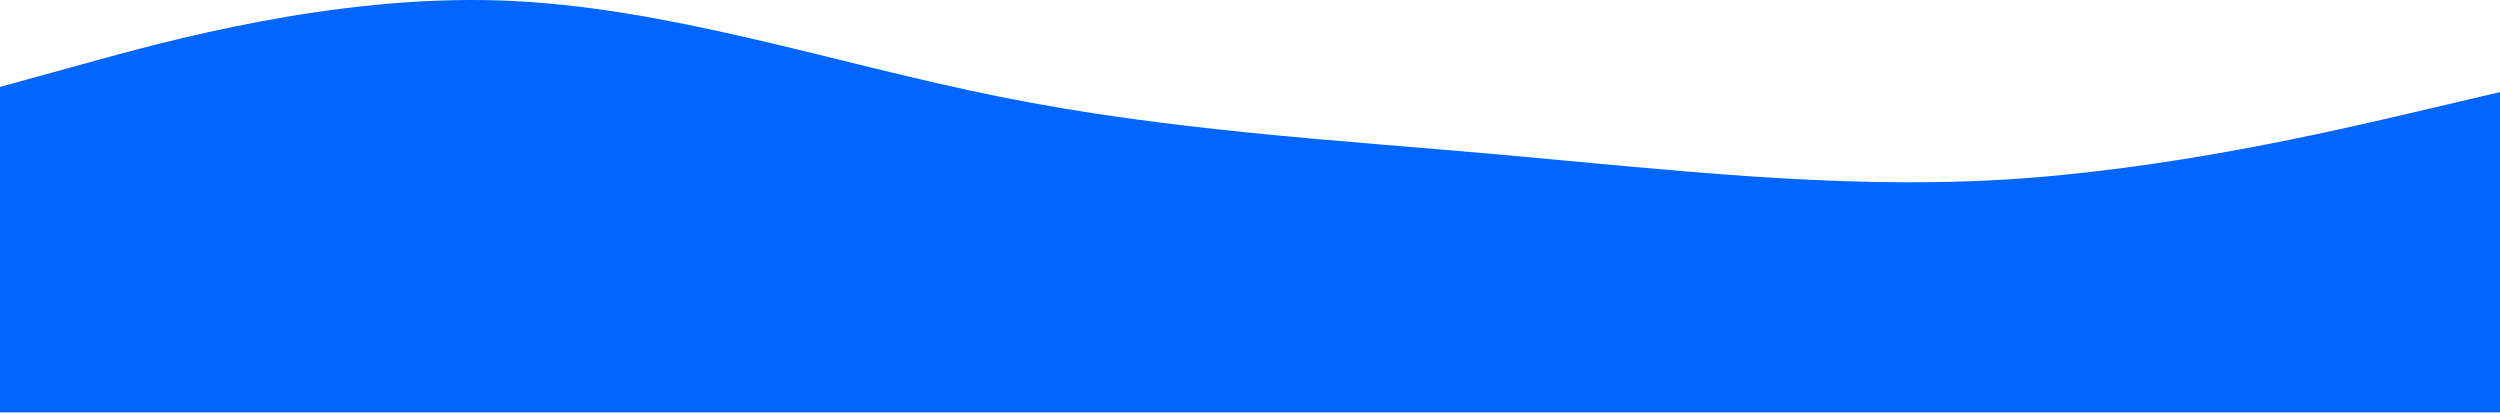
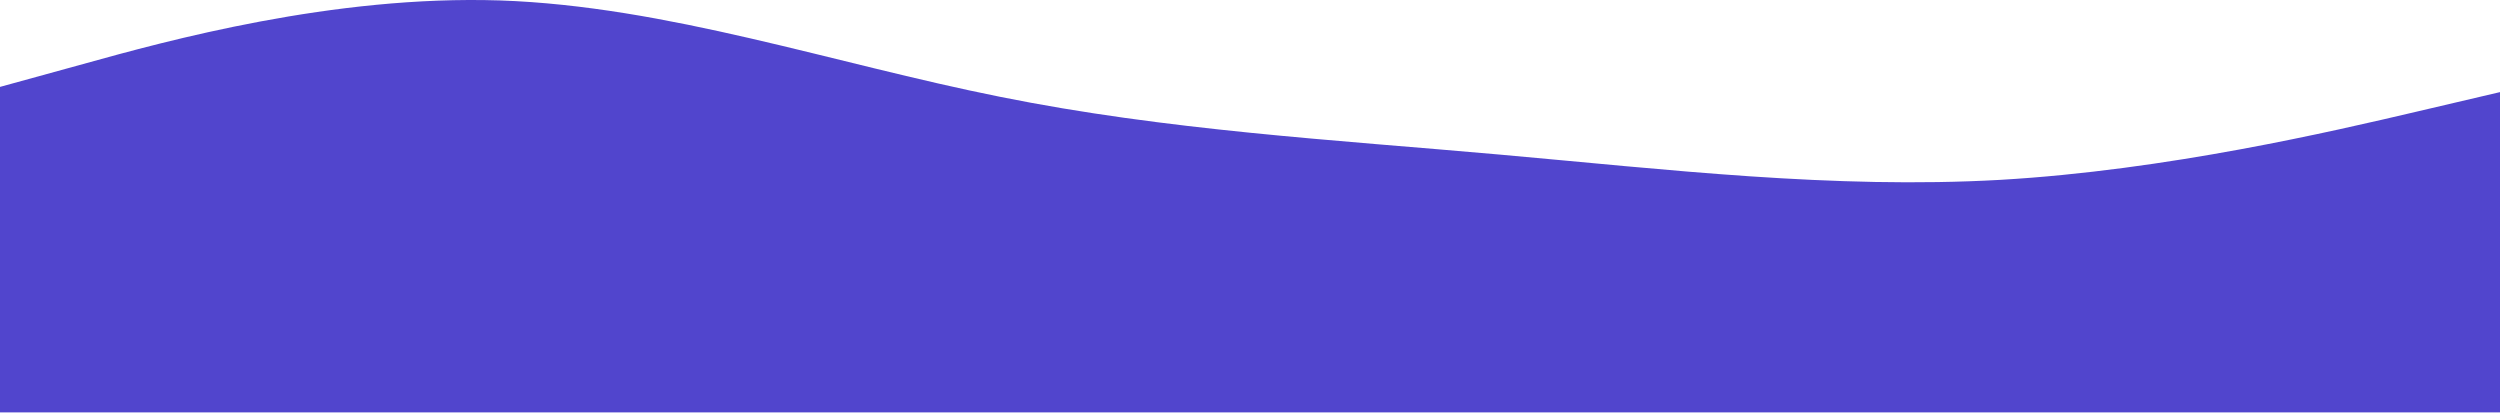
<svg xmlns="http://www.w3.org/2000/svg" id="visual" version="1.1" viewBox="0 382.63 960 158.37">
-   <path d="M0 416L32 407.2C64 398.3 128 380.7 192 382.8C256 385 320 407 384 419.8C448 432.7 512 436.3 576 442C640 447.7 704 455.3 768 451.7C832 448 896 433 928 425.5L960 418L960 541L928 541C896 541 832 541 768 541C704 541 640 541 576 541C512 541 448 541 384 541C320 541 256 541 192 541C128 541 64 541 32 541L0 541Z" fill="#0066FF" stroke-linecap="round" stroke-linejoin="miter" />
+   <path d="M0 416L32 407.2C64 398.3 128 380.7 192 382.8C256 385 320 407 384 419.8C448 432.7 512 436.3 576 442C640 447.7 704 455.3 768 451.7C832 448 896 433 928 425.5L960 418L960 541L928 541C896 541 832 541 768 541C704 541 640 541 576 541C512 541 448 541 384 541C320 541 256 541 192 541C128 541 64 541 32 541L0 541Z" fill="#5145cd" stroke-linecap="round" stroke-linejoin="miter" />
</svg>
